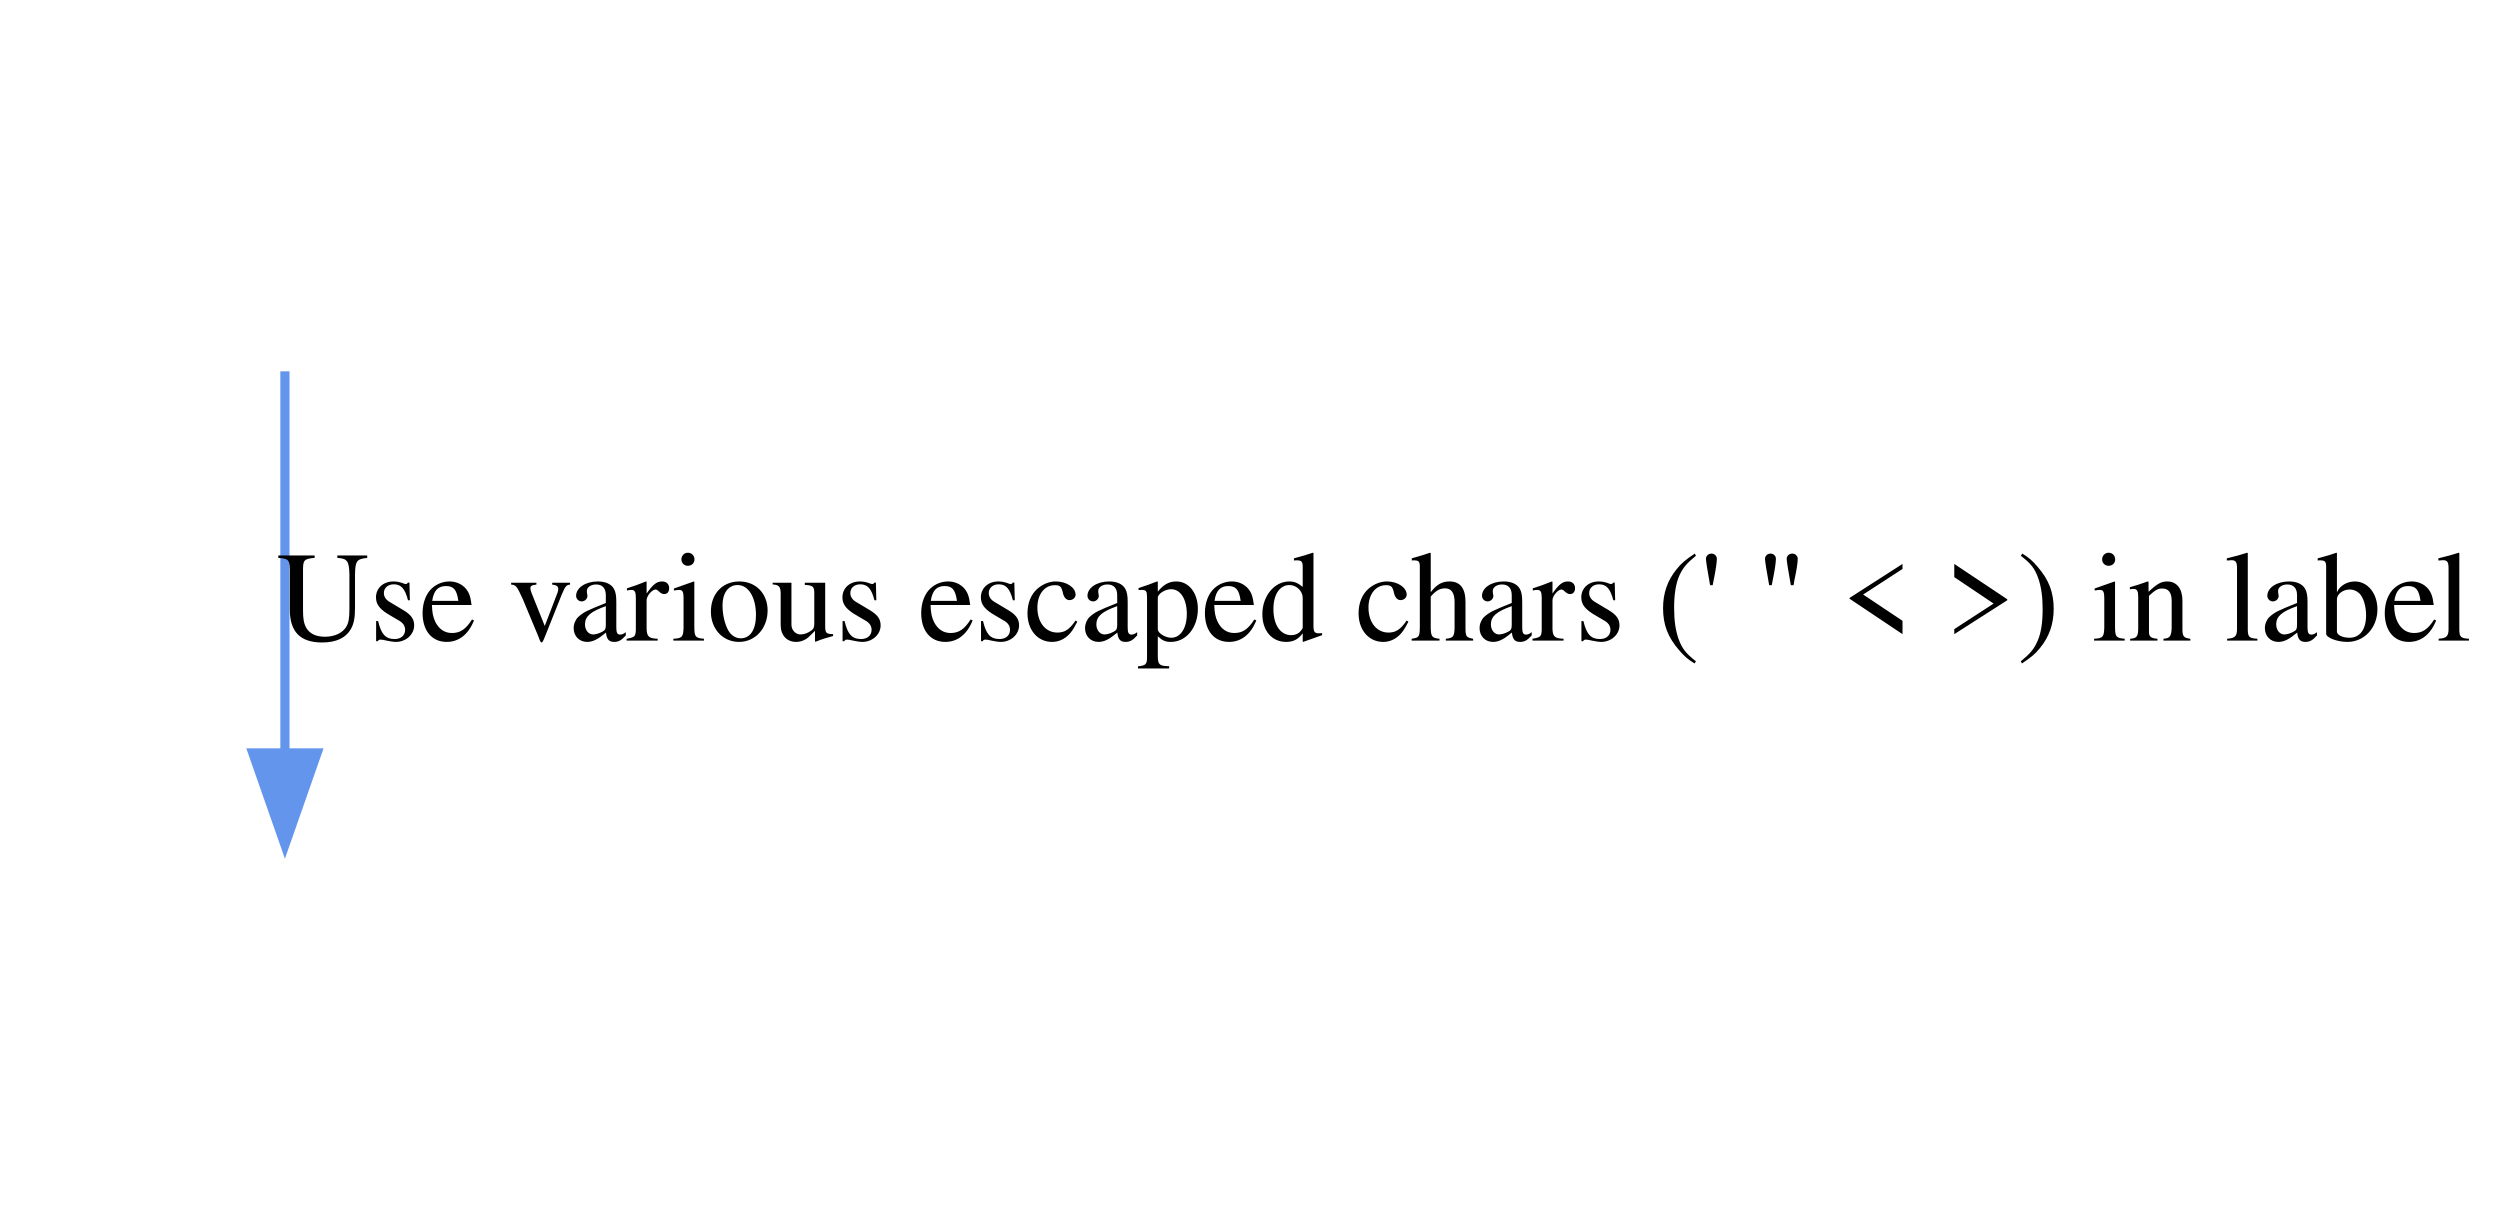
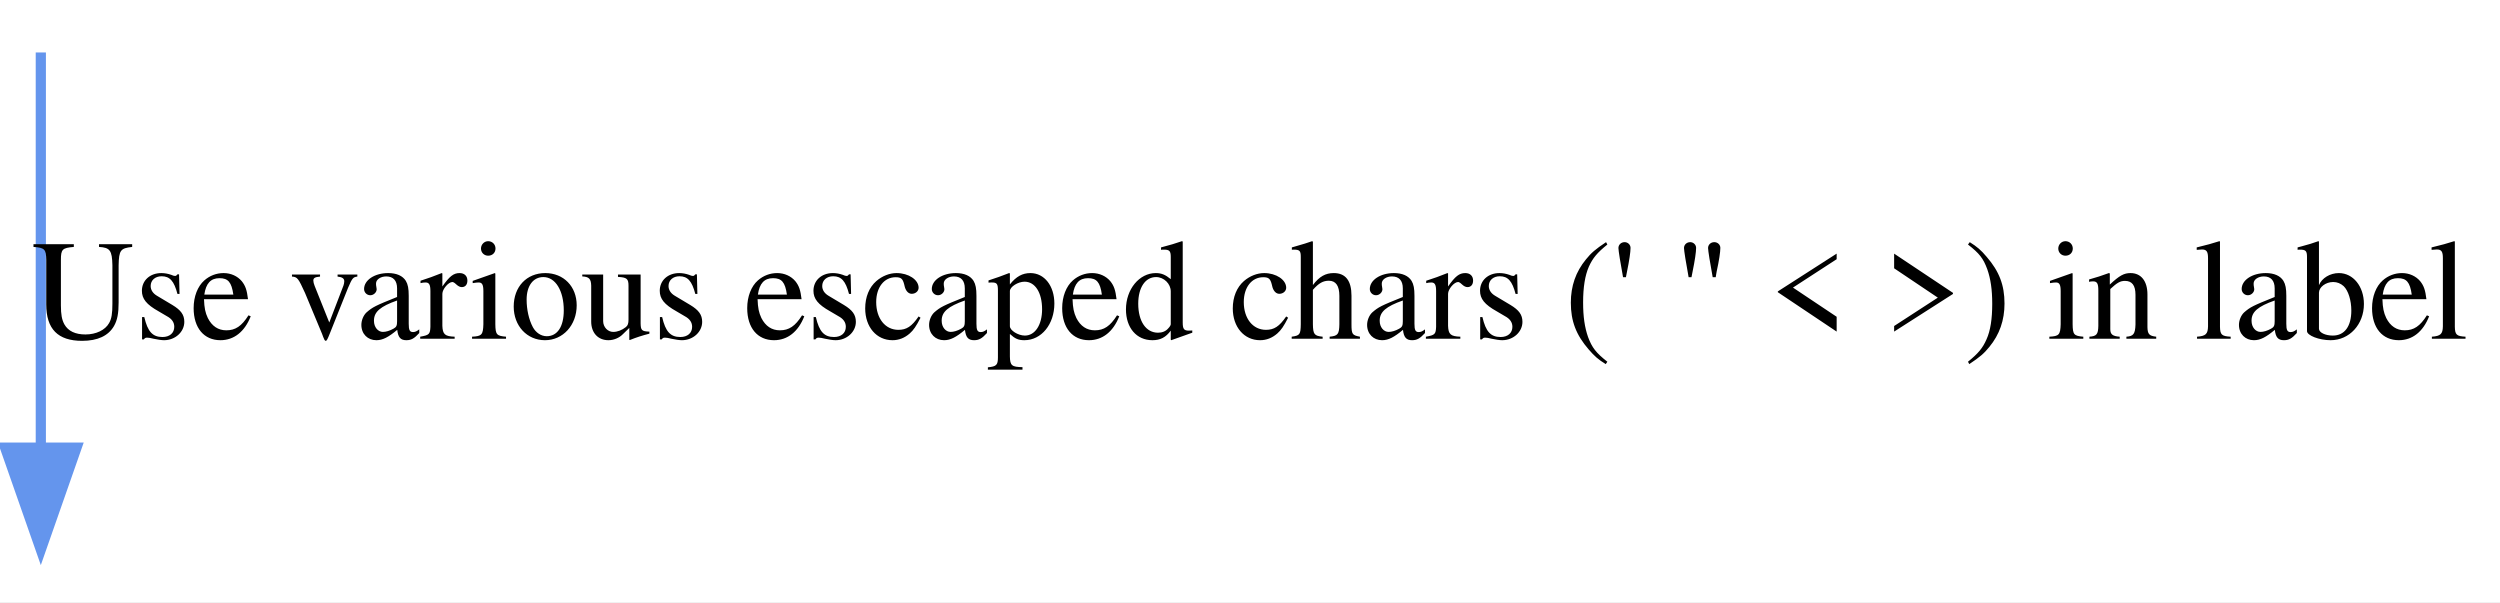
- <svg xmlns="http://www.w3.org/2000/svg" width="272pt" height="132pt" viewBox="0.00 0.00 272.00 132.00">
-   <g id="graph0" class="graph" transform="scale(1 1) rotate(0) translate(4 128)">
-     <polygon fill="white" stroke="white" points="-4,5 -4,-128 269,-128 269,5 -4,5" />
+ <svg xmlns="http://www.w3.org/2000/svg" width="245pt" height="59pt" viewBox="0.00 0.00 245.00 59.00">
+   <g id="graph0" class="graph" transform="scale(1 1) rotate(0) translate(4 55)">
+     <polygon fill="white" stroke="none" points="-4,4 -4,-55 241,-55 241,4 -4,4" />
    <g id="node1" class="node">
-       <ellipse fill="none" stroke="none" cx="27" cy="-106" rx="27" ry="18" />
+       <ellipse fill="none" stroke="none" cx="0" cy="-51" rx="0" ry="0" />
    </g>
    <g id="node2" class="node">
-       <ellipse fill="none" stroke="none" cx="27" cy="-18" rx="27" ry="18" />
+       <ellipse fill="none" stroke="none" cx="0" cy="-0" rx="0" ry="0" />
    </g>
    <g id="edge1" class="edge">
-       <path fill="none" stroke="cornflowerblue" d="M27,-87.597C27,-75.746 27,-59.817 27,-46.292" />
-       <polygon fill="cornflowerblue" stroke="cornflowerblue" points="30.5,-46.084 27,-36.084 23.5,-46.084 30.5,-46.084" />
-       <text text-anchor="middle" x="145.5" y="-58.3" font-family="Times,serif" font-size="14.00">Use various escaped chars (' " &lt; &gt;) in label</text>
+       <path fill="none" stroke="cornflowerblue" d="M0,-49.859C0,-47.858 0,-24.956 0,-11.229" />
+       <polygon fill="cornflowerblue" stroke="cornflowerblue" points="3.5,-11.132 0,-1.132 -3.5,-11.132 3.5,-11.132" />
+       <text text-anchor="middle" x="118.5" y="-21.8" font-family="Times,serif" font-size="14.00">Use various escaped chars (' " &lt; &gt;) in label</text>
    </g>
  </g>
</svg>
